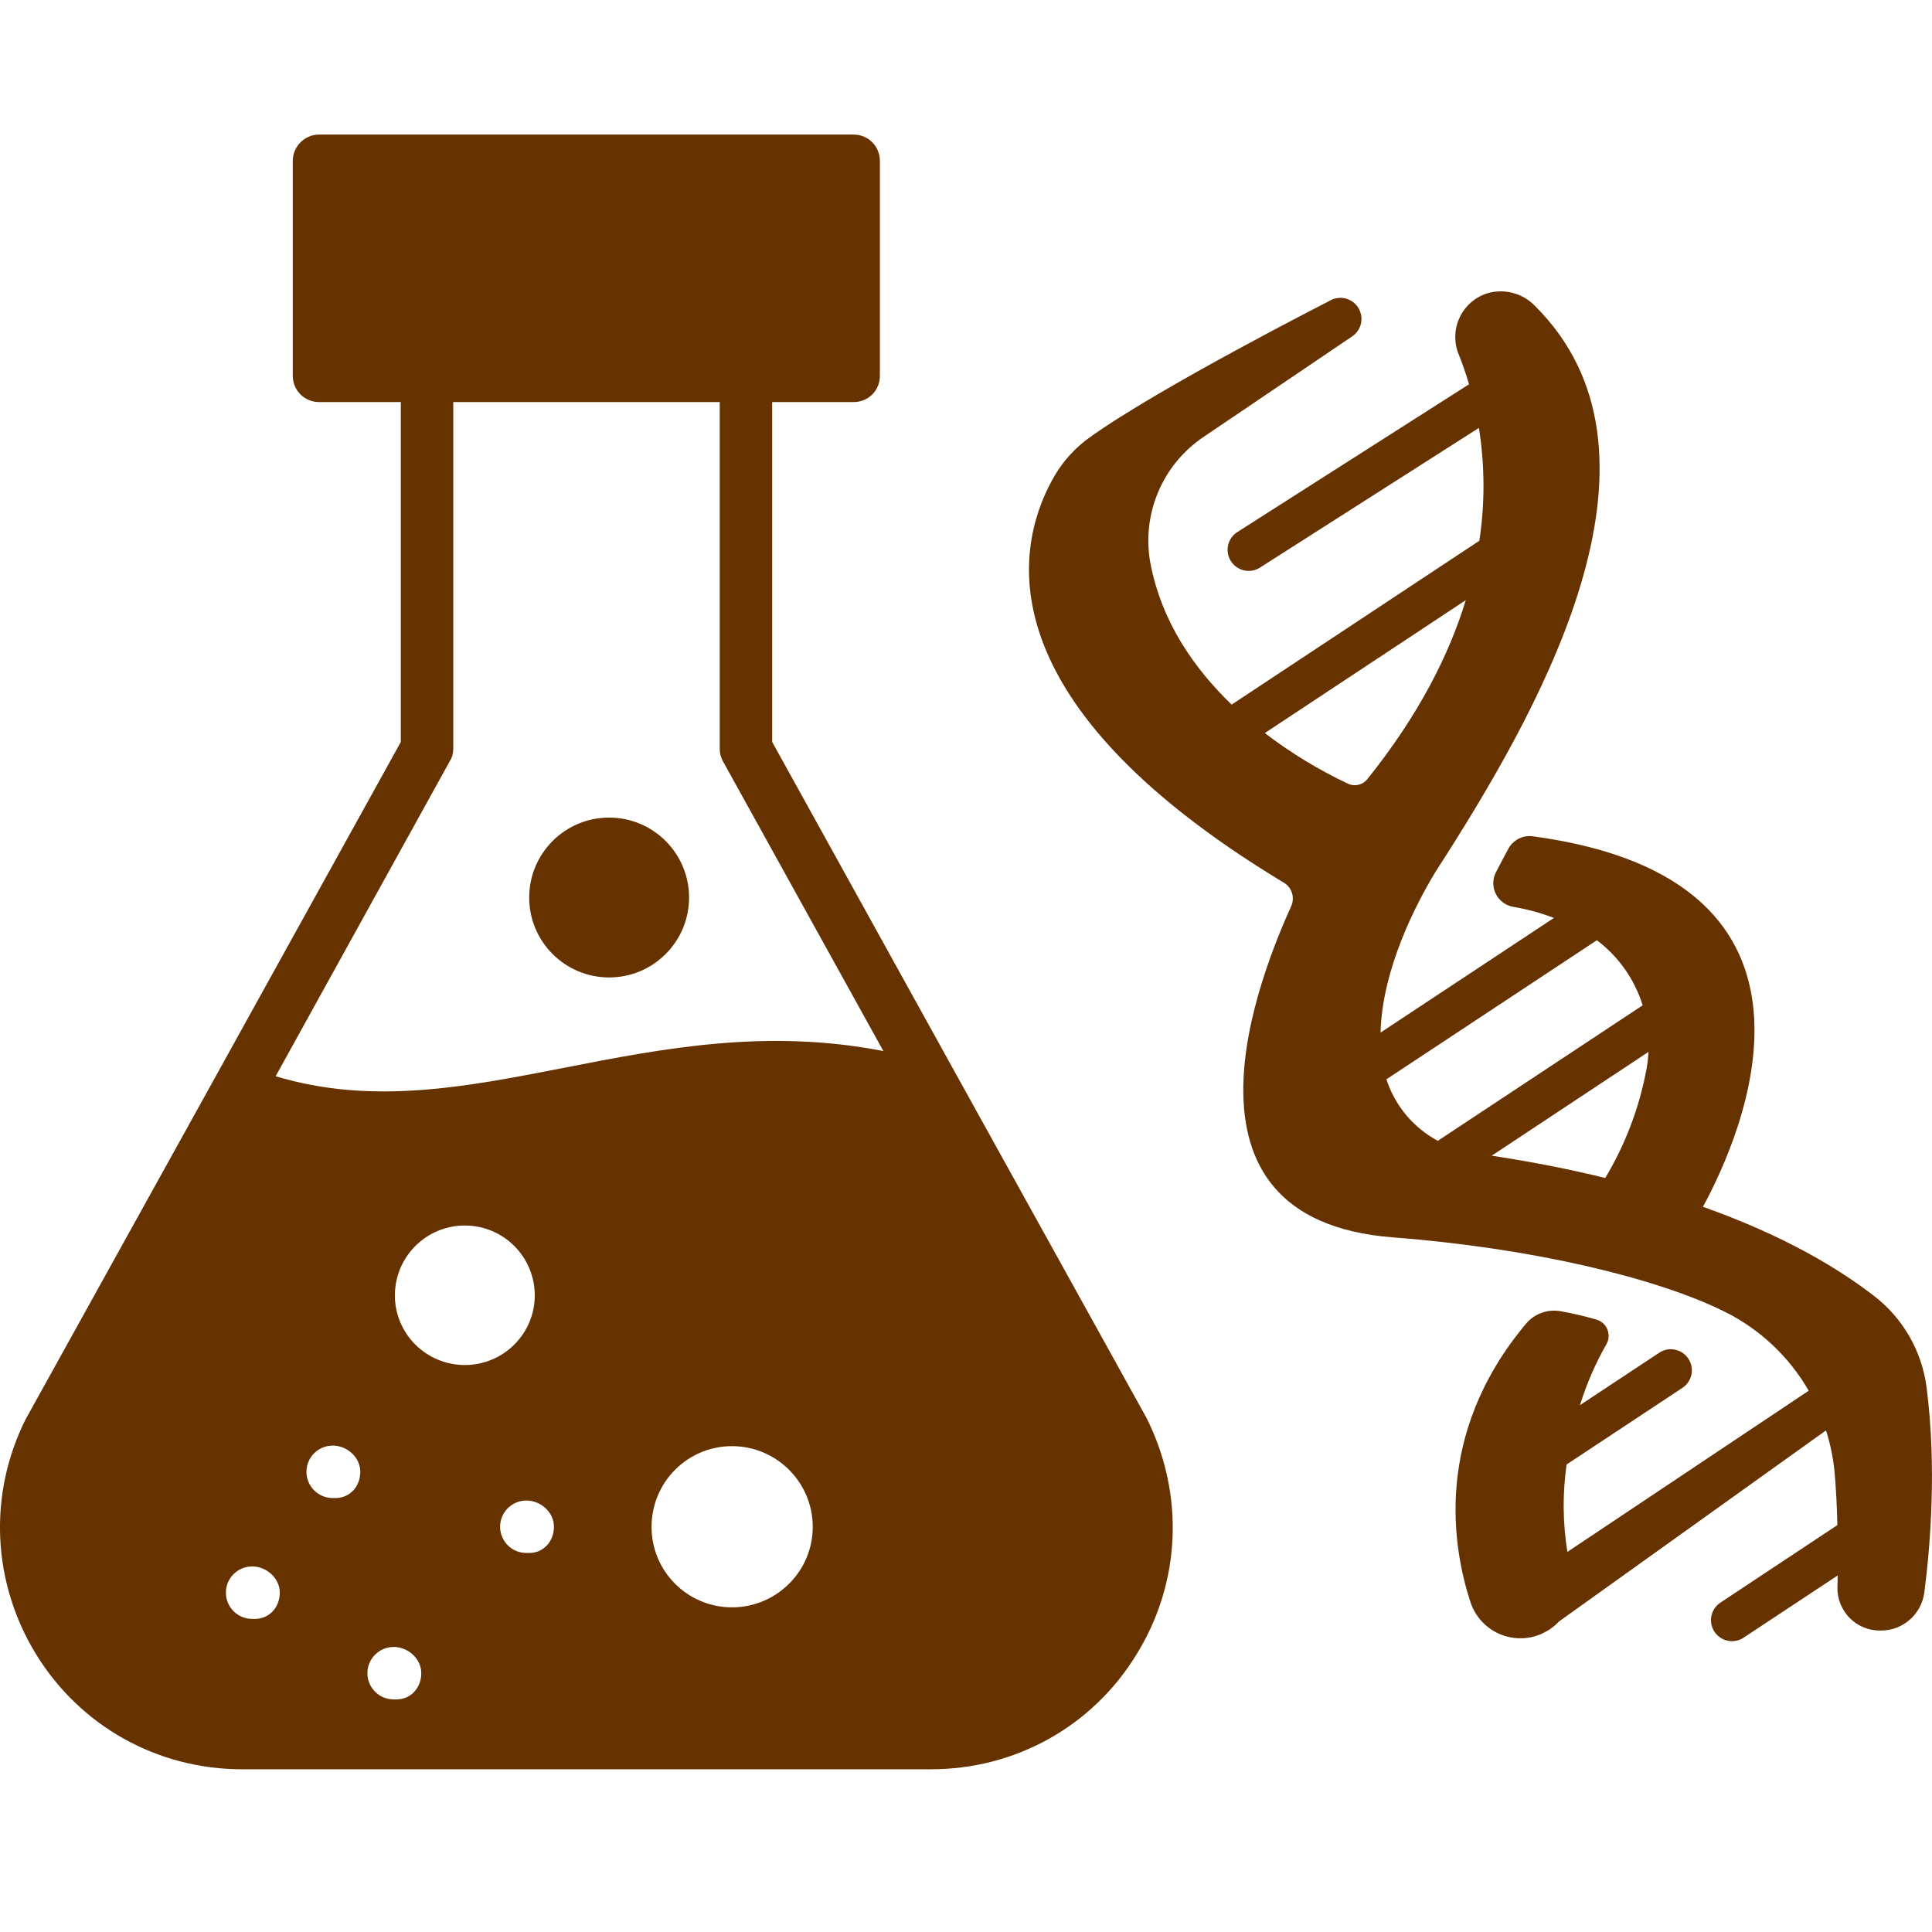
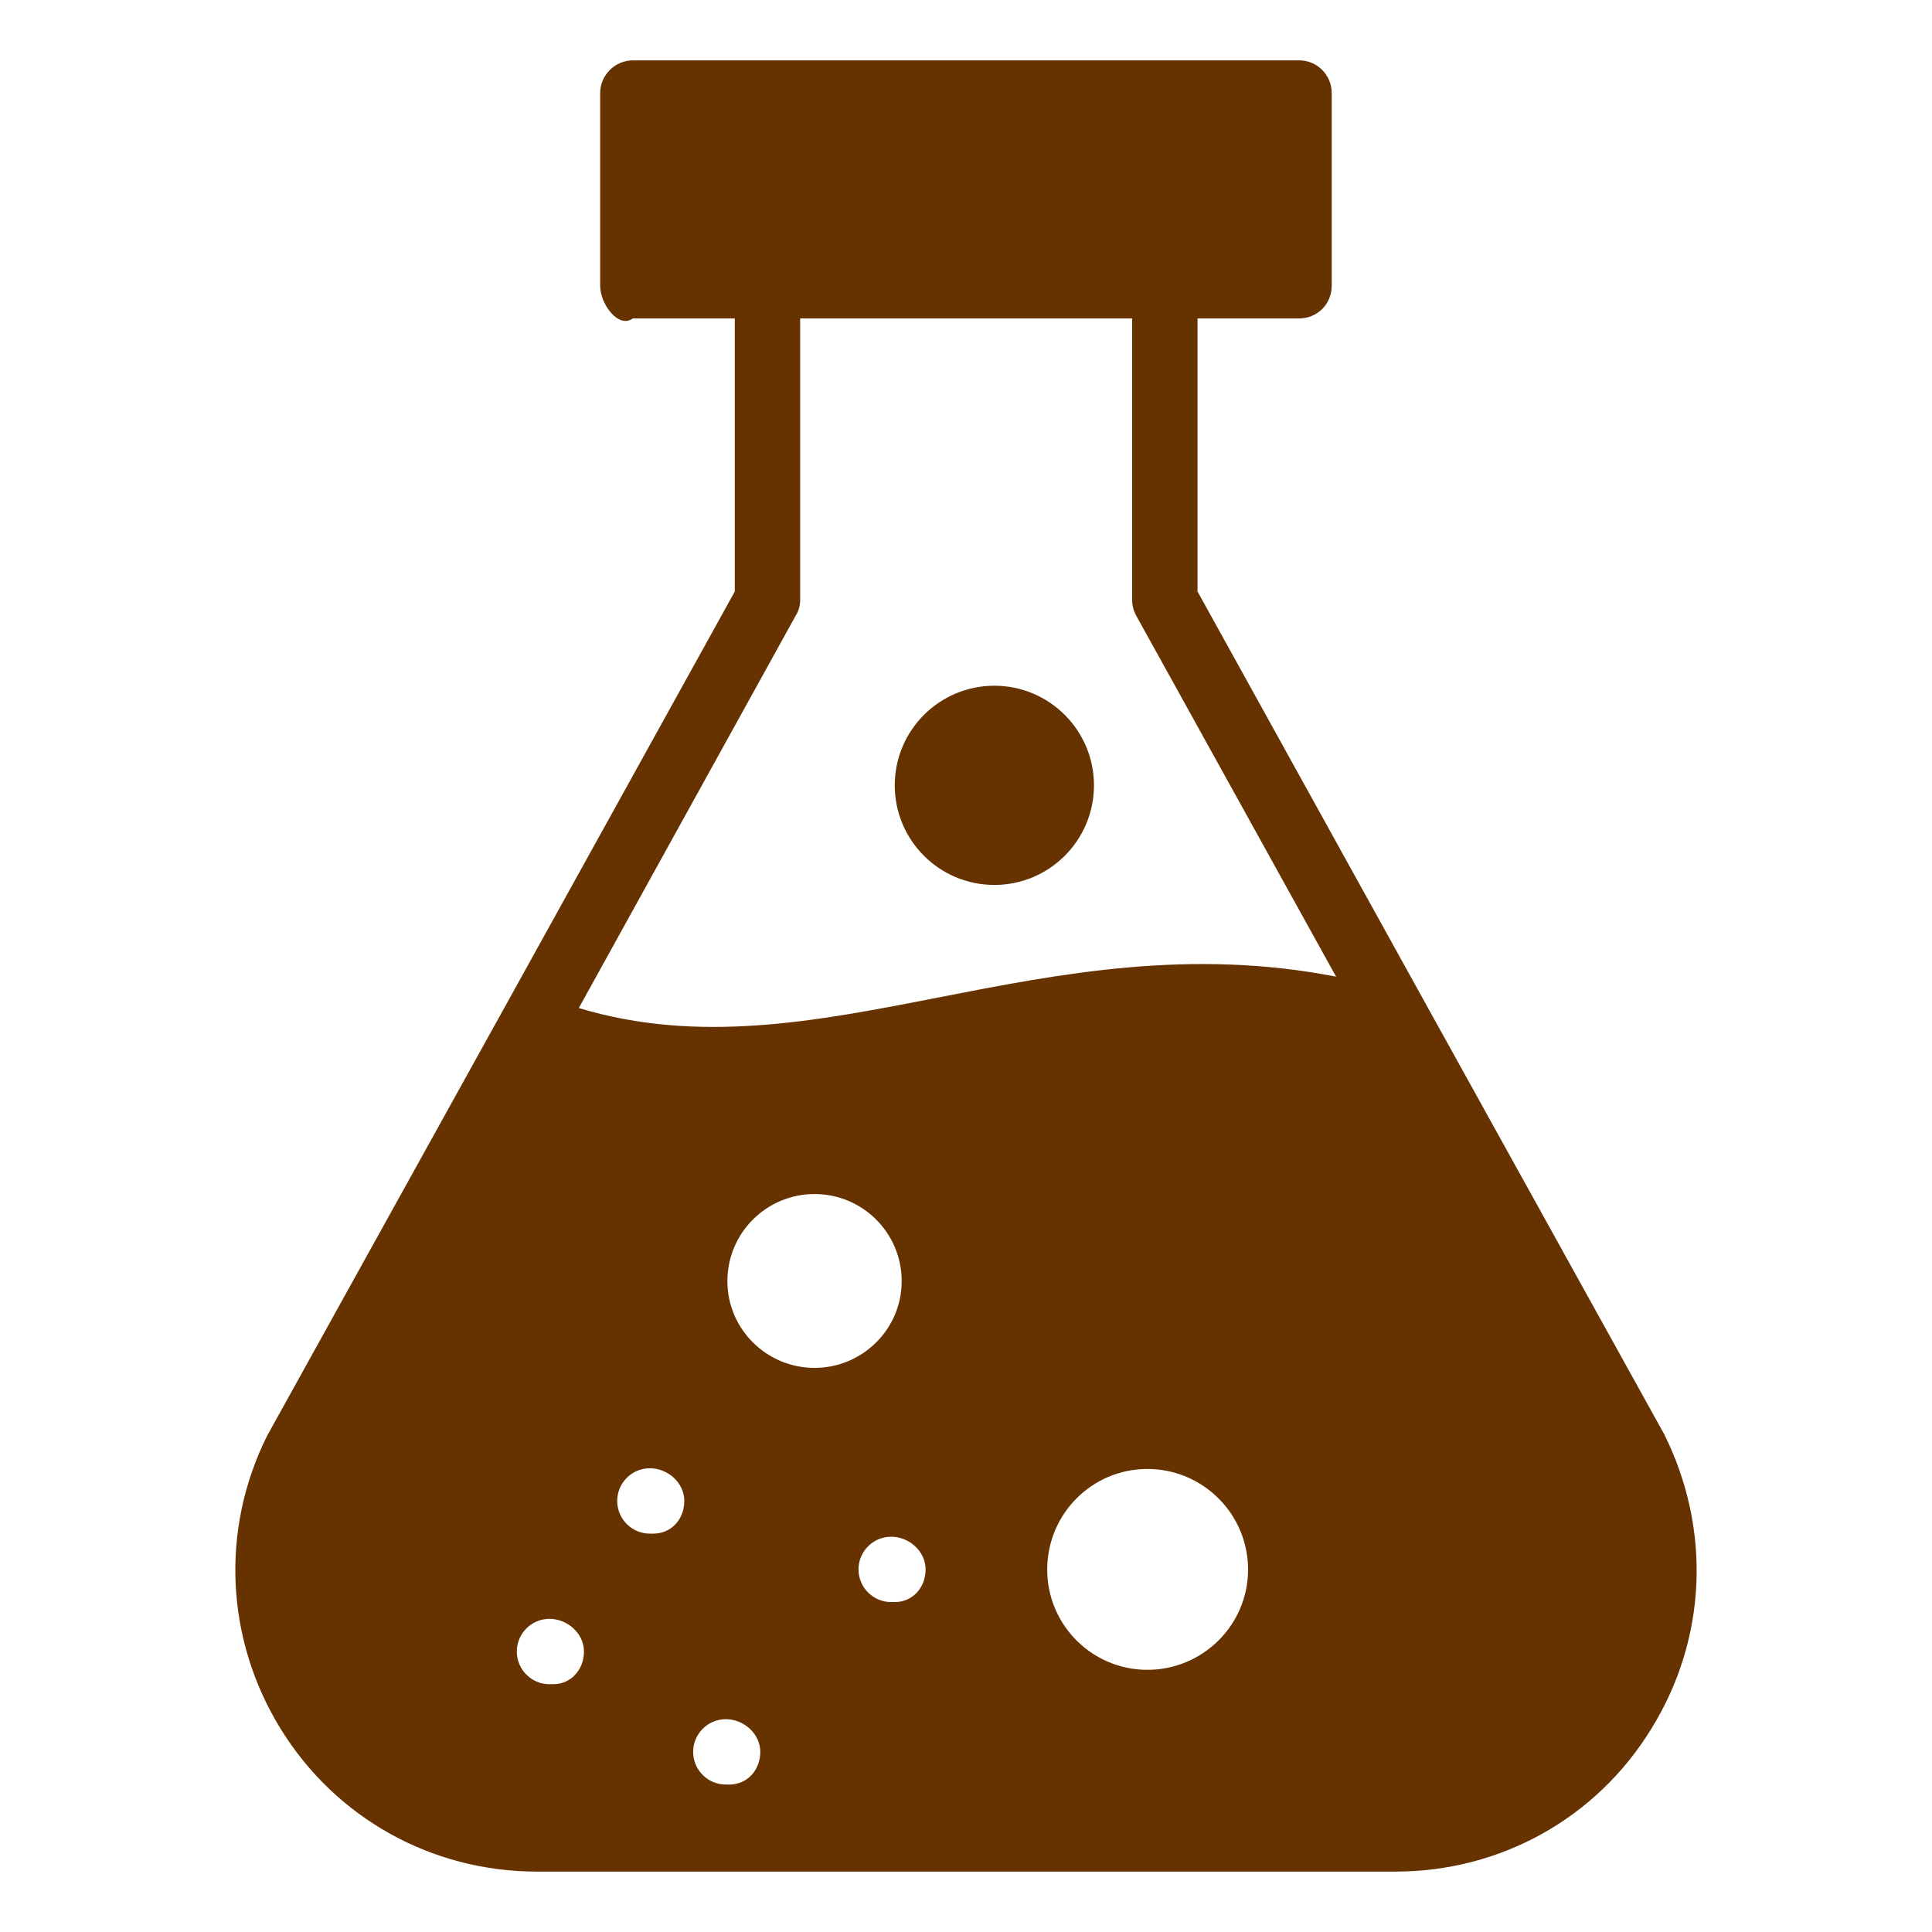
<svg xmlns="http://www.w3.org/2000/svg" width="64px" height="64px" viewBox="0 0 64 64" version="1.1" id="SVGRoot">
  <defs id="defs874" />
  <g id="layer1">
-     <g style="fill:#663300;fill-opacity:1" transform="matrix(1.158332,0,0,1.158332,-11.87844,-11.75909)" id="g1525">
-       <g style="fill:#663300;fill-opacity:1" id="g26" transform="translate(6.976851,-2.68583)">
-         <g style="fill:#663300;fill-opacity:1" id="g20" />
-         <circle style="fill:#663300;fill-opacity:1" id="circle22" r="2.286" cy="38.505" cx="20.698" />
-         <path style="fill:#663300;fill-opacity:1" id="path24" d="M 36.071,53.396 30.641,43.597 25.361,34.056 v -9.72 h 2.33 c 0.42,0 0.75,-0.33 0.75,-0.75 v -6.15 c 0,-0.41 -0.33,-0.75 -0.75,-0.75 H 12.401 c -0.41,0 -0.75,0.34 -0.75,0.75 v 6.15 c 0,0.42 0.34,0.75 0.75,0.75 h 2.34 v 9.72 l -5.37,9.7 -5.36,9.67 c -1.08,2.16 -0.96,4.68 0.31,6.74 1.27,2.05 3.47,3.27 5.88,3.27 h 19.7 c 2.41,0 4.61,-1.22 5.87,-3.27 1.28,-2.06 1.39,-4.58 0.3,-6.77 z m -25.502,5.739 h -0.081 c -0.414,0 -0.75,-0.336 -0.75,-0.75 0,-0.414 0.336,-0.75 0.75,-0.75 0.414,0 0.791,0.336 0.791,0.75 0,0.414 -0.296,0.75 -0.71,0.75 z m 2.304,-3.456 h -0.081 c -0.414,0 -0.75,-0.336 -0.75,-0.75 0,-0.414 0.336,-0.75 0.75,-0.75 0.414,0 0.79,0.336 0.79,0.75 0,0.414 -0.295,0.75 -0.709,0.75 z m 1.743,5.759 h -0.081 c -0.414,0 -0.75,-0.336 -0.75,-0.75 0,-0.414 0.336,-0.75 0.75,-0.75 0.414,0 0.791,0.336 0.791,0.75 0,0.414 -0.296,0.75 -0.71,0.75 z m -0.045,-11.553 c 0,-1.11 0.9,-2 2,-2 1.1,0 2,0.89 2,2 0,1.1 -0.9,1.99 -2,1.99 -1.1,0 -2,-0.89 -2,-1.99 z m 3.84,7.365 h -0.081 c -0.414,0 -0.75,-0.336 -0.75,-0.75 0,-0.414 0.336,-0.75 0.75,-0.75 0.414,0 0.79,0.336 0.79,0.75 0,0.414 -0.295,0.75 -0.709,0.75 z m 5.8,1.555 c -1.27,0 -2.3,-1.03 -2.3,-2.3 0,-1.28 1.03,-2.31 2.3,-2.31 1.27,0 2.31,1.03 2.31,2.31 0,1.27 -1.04,2.3 -2.31,2.3 z M 19.401,43.376 c -2.81,0.55 -5.49,1.07 -8.24,0.24 l 4.98,-9.01 c 0.07,-0.11 0.1,-0.23 0.1,-0.36 v -9.91 h 7.62 v 9.91 c 0,0.13 0.03,0.25 0.09,0.36 l 4.59,8.29 c -3.34,-0.65 -6.28,-0.08 -9.14,0.48 z" />
-       </g>
-       <path style="stroke-width:0.083;fill:#663300;fill-opacity:1" d="m 46.972,35.395 a 0.53,0.53 0 0 1 0.21,0.668 c -0.831,1.846 -3.796,8.962 2.912,9.476 3.924,0.301 7.488,1.14 9.47,2.118 a 5.705,5.705 0 0 1 2.417,2.267 l -6.902,4.609 a 8.299,8.299 0 0 1 -0.022,-2.5 l 3.314,-2.192 a 0.602,0.602 0 0 0 -0.668,-1.002 l -2.263,1.497 a 8.667,8.667 0 0 1 0.751,-1.734 0.485,0.485 0 0 0 -0.281,-0.713 c -0.349,-0.103 -0.717,-0.182 -1.013,-0.237 a 1.05,1.05 0 0 0 -1.002,0.357 c -2.672,3.189 -2.087,6.438 -1.586,7.966 a 1.503,1.503 0 0 0 2.043,0.897 v 0 l 0.007,-0.005 a 1.519,1.519 0 0 0 0.482,-0.345 l 7.634,-5.463 a 5.651,5.651 0 0 1 0.25,1.241 c 0.036,0.433 0.063,0.918 0.076,1.467 l -3.317,2.198 a 0.602,0.602 0 1 0 0.664,1.002 l 2.66,-1.759 c 0,0.11 0,0.22 -0.006,0.334 a 1.213,1.213 0 0 0 1.213,1.241 h 0.029 a 1.252,1.252 0 0 0 1.243,-1.085 c 0.167,-1.297 0.362,-3.579 0.063,-5.883 A 3.937,3.937 0 0 0 63.849,47.213 c -0.985,-0.761 -2.524,-1.709 -4.893,-2.549 1.1,-2.023 4.39,-9.351 -4.868,-10.596 a 0.687,0.687 0 0 0 -0.694,0.353 c -0.103,0.19 -0.23,0.427 -0.357,0.673 a 0.686,0.686 0 0 0 0.501,0.993 6.095,6.095 0 0 1 1.156,0.316 l -4.958,3.279 c 0.046,-1.83 1.031,-3.701 1.557,-4.574 q 0.16,-0.25 0.324,-0.506 v 0 c 2.934,-4.613 6.699,-11.561 2.535,-15.702 a 1.363,1.363 0 0 0 -1.346,-0.366 1.311,1.311 0 0 0 -0.84,1.74 c 0.102,0.25 0.205,0.544 0.301,0.867 l -6.646,4.239 a 0.603,0.603 0 0 0 0.648,1.016 l 6.28,-4.007 a 10.53,10.53 0 0 1 0.013,3.227 l -7.084,4.686 c -1.055,-1.015 -2.009,-2.36 -2.326,-4.057 a 3.571,3.571 0 0 1 1.529,-3.602 l 4.224,-2.858 A 0.602,0.602 0 1 0 48.27,18.76 c 0,0 -4.885,2.485 -6.858,3.905 a 3.573,3.573 0 0 0 -0.984,1.069 c -1.042,1.769 -2.359,6.292 6.544,11.662 z m 5.944,7.807 4.482,-2.968 a 3.763,3.763 0 0 1 -0.067,0.55 9.4,9.4 0 0 1 -1.169,3.056 c -0.976,-0.24 -2.056,-0.456 -3.247,-0.638 z m 3.006,-6.161 a 3.699,3.699 0 0 1 1.31,1.861 l -5.858,3.875 a 3.068,3.068 0 0 1 -1.47,-1.759 z m -3.748,-9.726 c -0.48,1.57 -1.351,3.296 -2.817,5.12 a 0.458,0.458 0 0 1 -0.552,0.13 13.179,13.179 0 0 1 -2.379,-1.449 z" id="path4" />
+     <g transform="matrix(1.443344,0,0,1.443344,3.064982,-29.56064)" id="g26" style="opacity:1;fill:#663300;fill-opacity:1;stop-opacity:1">
+       <g id="g20" style="fill:#663300;fill-opacity:1" />
+       <circle cx="20.698" cy="38.505" r="2.286" id="circle22" style="fill:#663300;fill-opacity:1" />
+       <path d="M 36.071,53.396 30.641,43.597 25.361,34.056 v -6.267 h 2.33 c 0.42,0 0.75,-0.33 0.75,-0.75 v -4.423 c 0,-0.41 -0.33,-0.75 -0.75,-0.75 H 12.401 c -0.41,0 -0.75,0.34 -0.75,0.75 v 4.423 c 0,0.42 0.42,0.993 0.75,0.75 h 2.34 v 6.267 l -5.37,9.7 -5.36,9.67 c -1.08,2.16 -0.96,4.68 0.31,6.74 1.27,2.05 3.47,3.27 5.88,3.27 h 19.7 c 2.41,0 4.61,-1.22 5.87,-3.27 1.28,-2.06 1.39,-4.58 0.3,-6.77 z m -25.502,5.739 h -0.081 c -0.414,0 -0.75,-0.336 -0.75,-0.75 0,-0.414 0.336,-0.75 0.75,-0.75 0.414,0 0.791,0.336 0.791,0.75 0,0.414 -0.296,0.75 -0.71,0.75 z m 2.304,-3.456 h -0.081 c -0.414,0 -0.75,-0.336 -0.75,-0.75 0,-0.414 0.336,-0.75 0.75,-0.75 0.414,0 0.79,0.336 0.79,0.75 0,0.414 -0.295,0.75 -0.709,0.75 z m 1.743,5.759 h -0.081 c -0.414,0 -0.75,-0.336 -0.75,-0.75 0,-0.414 0.336,-0.75 0.75,-0.75 0.414,0 0.791,0.336 0.791,0.75 0,0.414 -0.296,0.75 -0.71,0.75 z m -0.045,-11.553 c 0,-1.11 0.9,-2 2,-2 1.1,0 2,0.89 2,2 0,1.1 -0.9,1.99 -2,1.99 -1.1,0 -2,-0.89 -2,-1.99 z m 3.84,7.365 h -0.081 c -0.414,0 -0.75,-0.336 -0.75,-0.75 0,-0.414 0.336,-0.75 0.75,-0.75 0.414,0 0.79,0.336 0.79,0.75 0,0.414 -0.295,0.75 -0.709,0.75 z m 5.8,1.555 c -1.27,0 -2.3,-1.03 -2.3,-2.3 0,-1.28 1.03,-2.31 2.3,-2.31 1.27,0 2.31,1.03 2.31,2.31 0,1.27 -1.04,2.3 -2.31,2.3 z M 19.401,43.376 c -2.81,0.55 -5.49,1.07 -8.24,0.24 l 4.98,-9.01 c 0.07,-0.11 0.1,-0.23 0.1,-0.36 v -6.457 h 7.62 v 6.457 c 0,0.13 0.03,0.25 0.09,0.36 l 4.59,8.29 c -3.34,-0.65 -6.28,-0.08 -9.14,0.48 z" id="path24" style="fill:#663300;fill-opacity:1" />
    </g>
  </g>
</svg>
